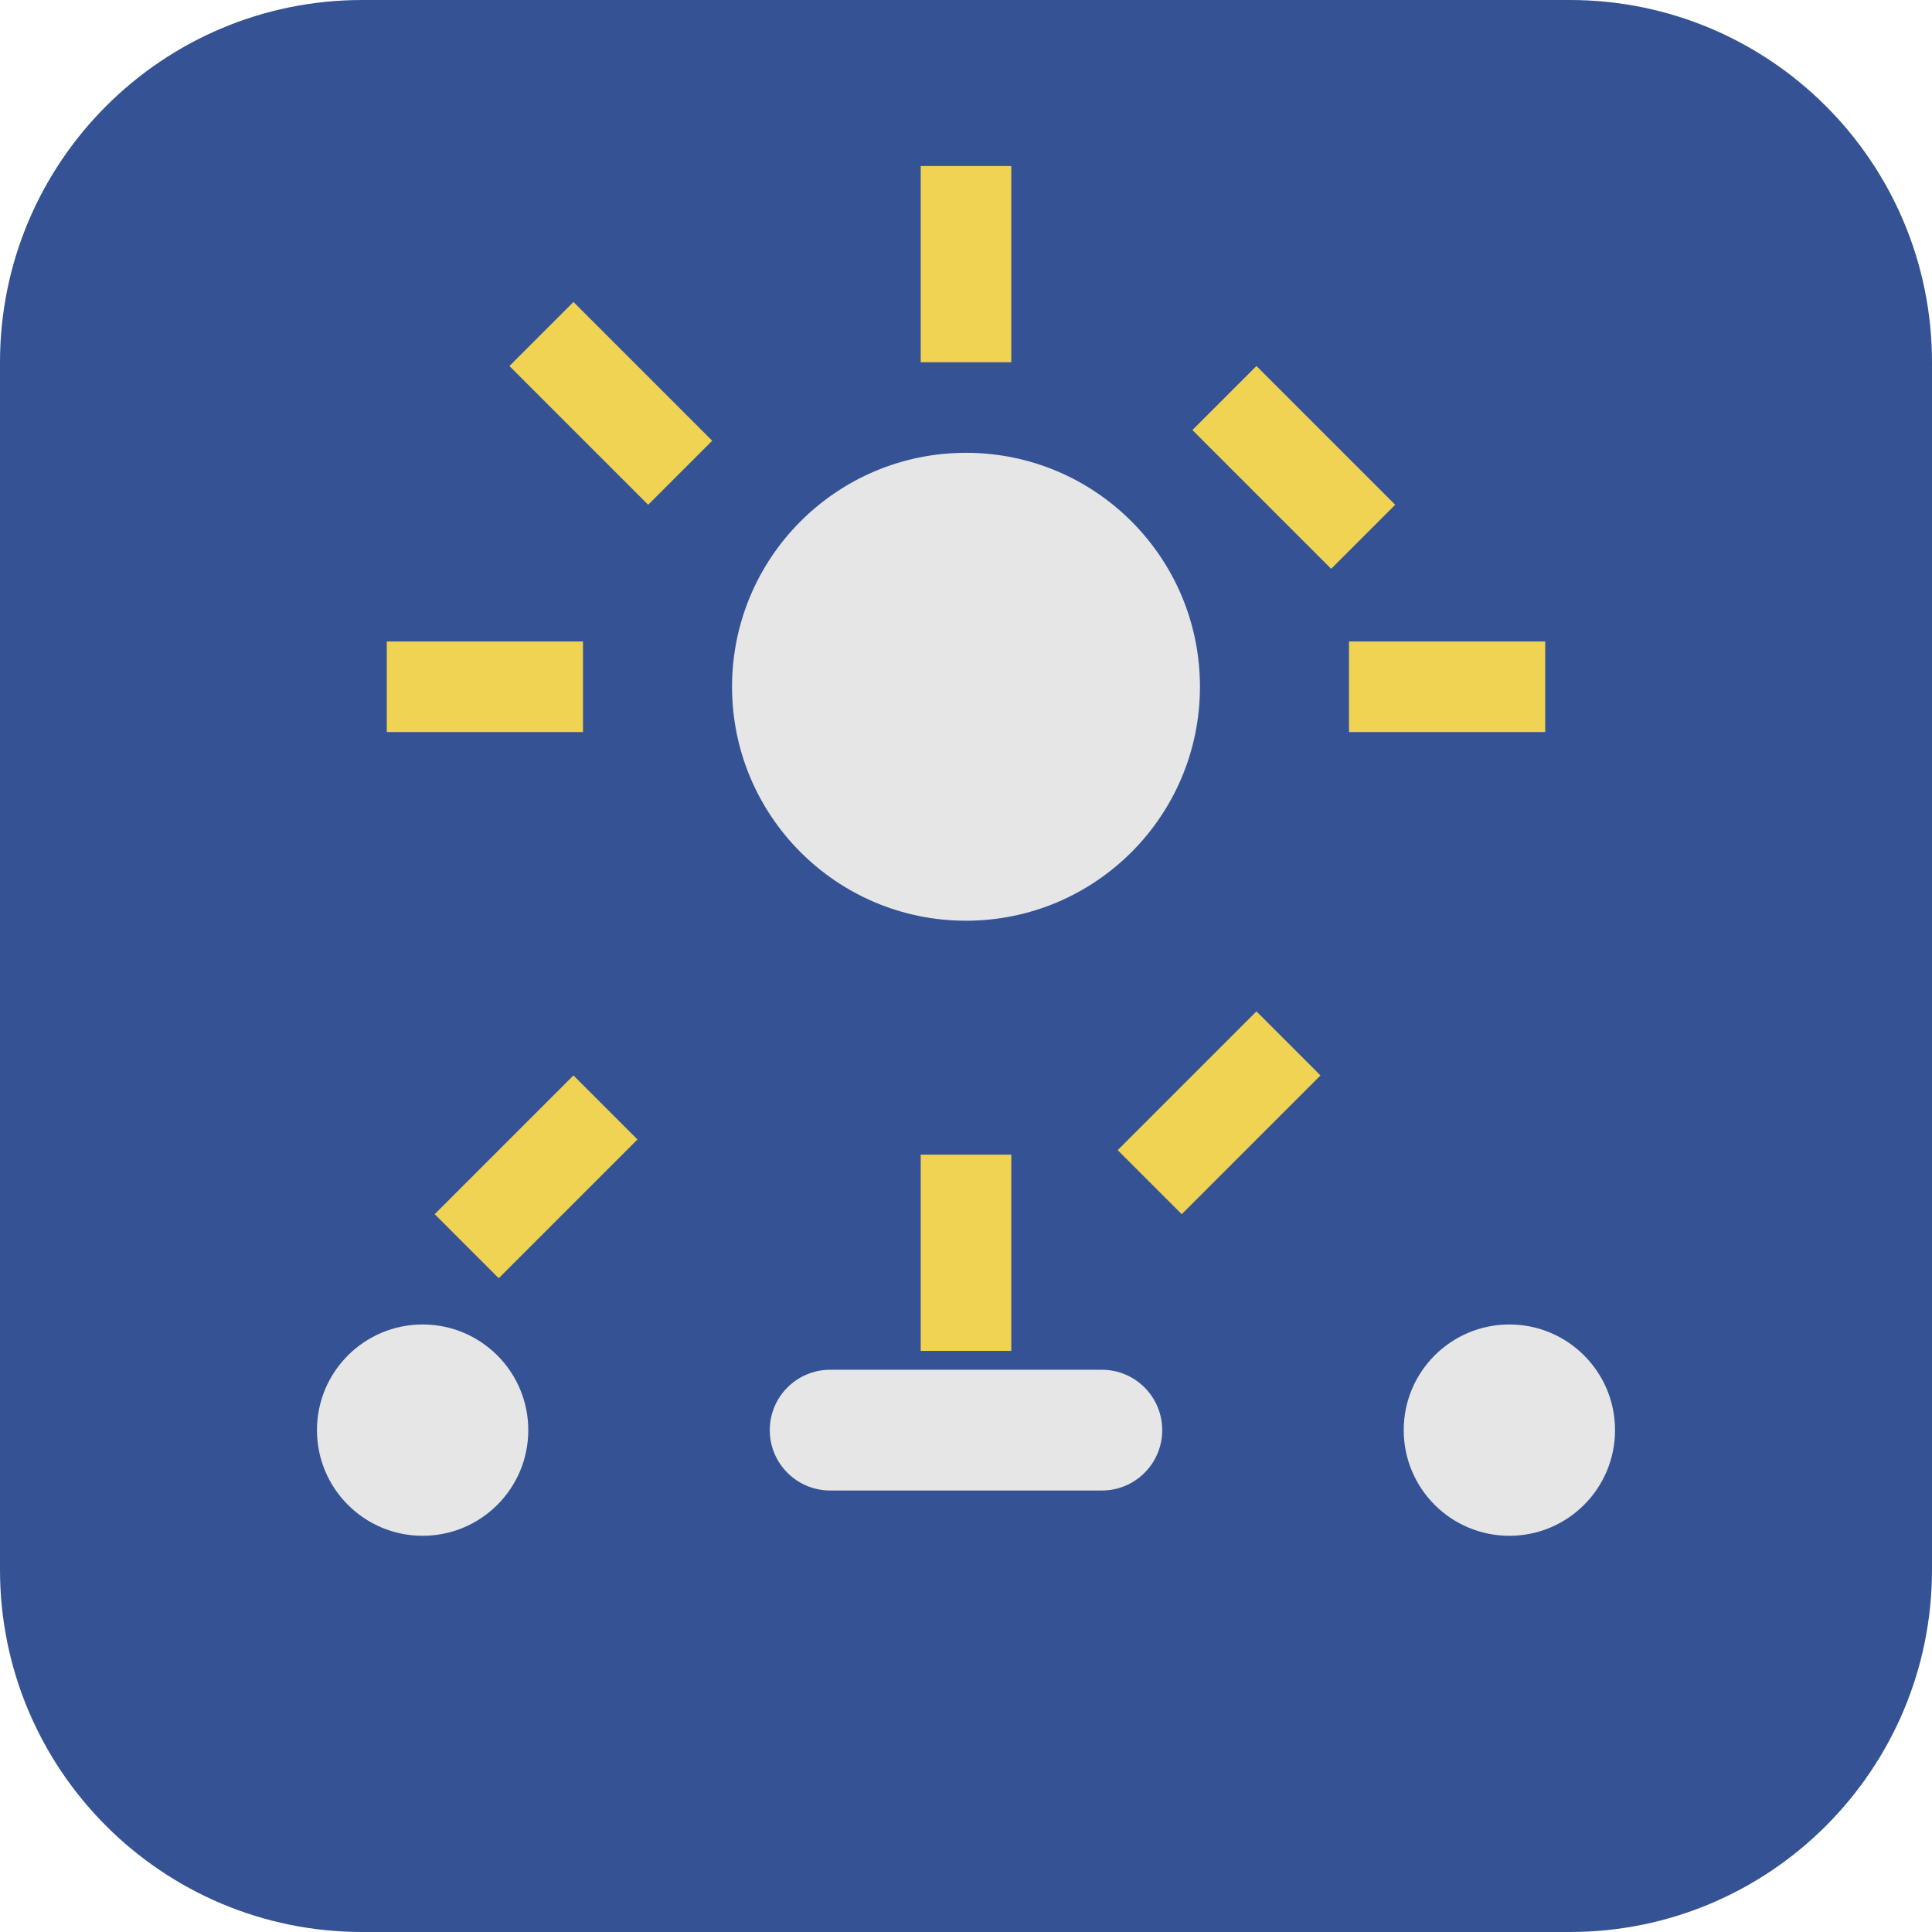
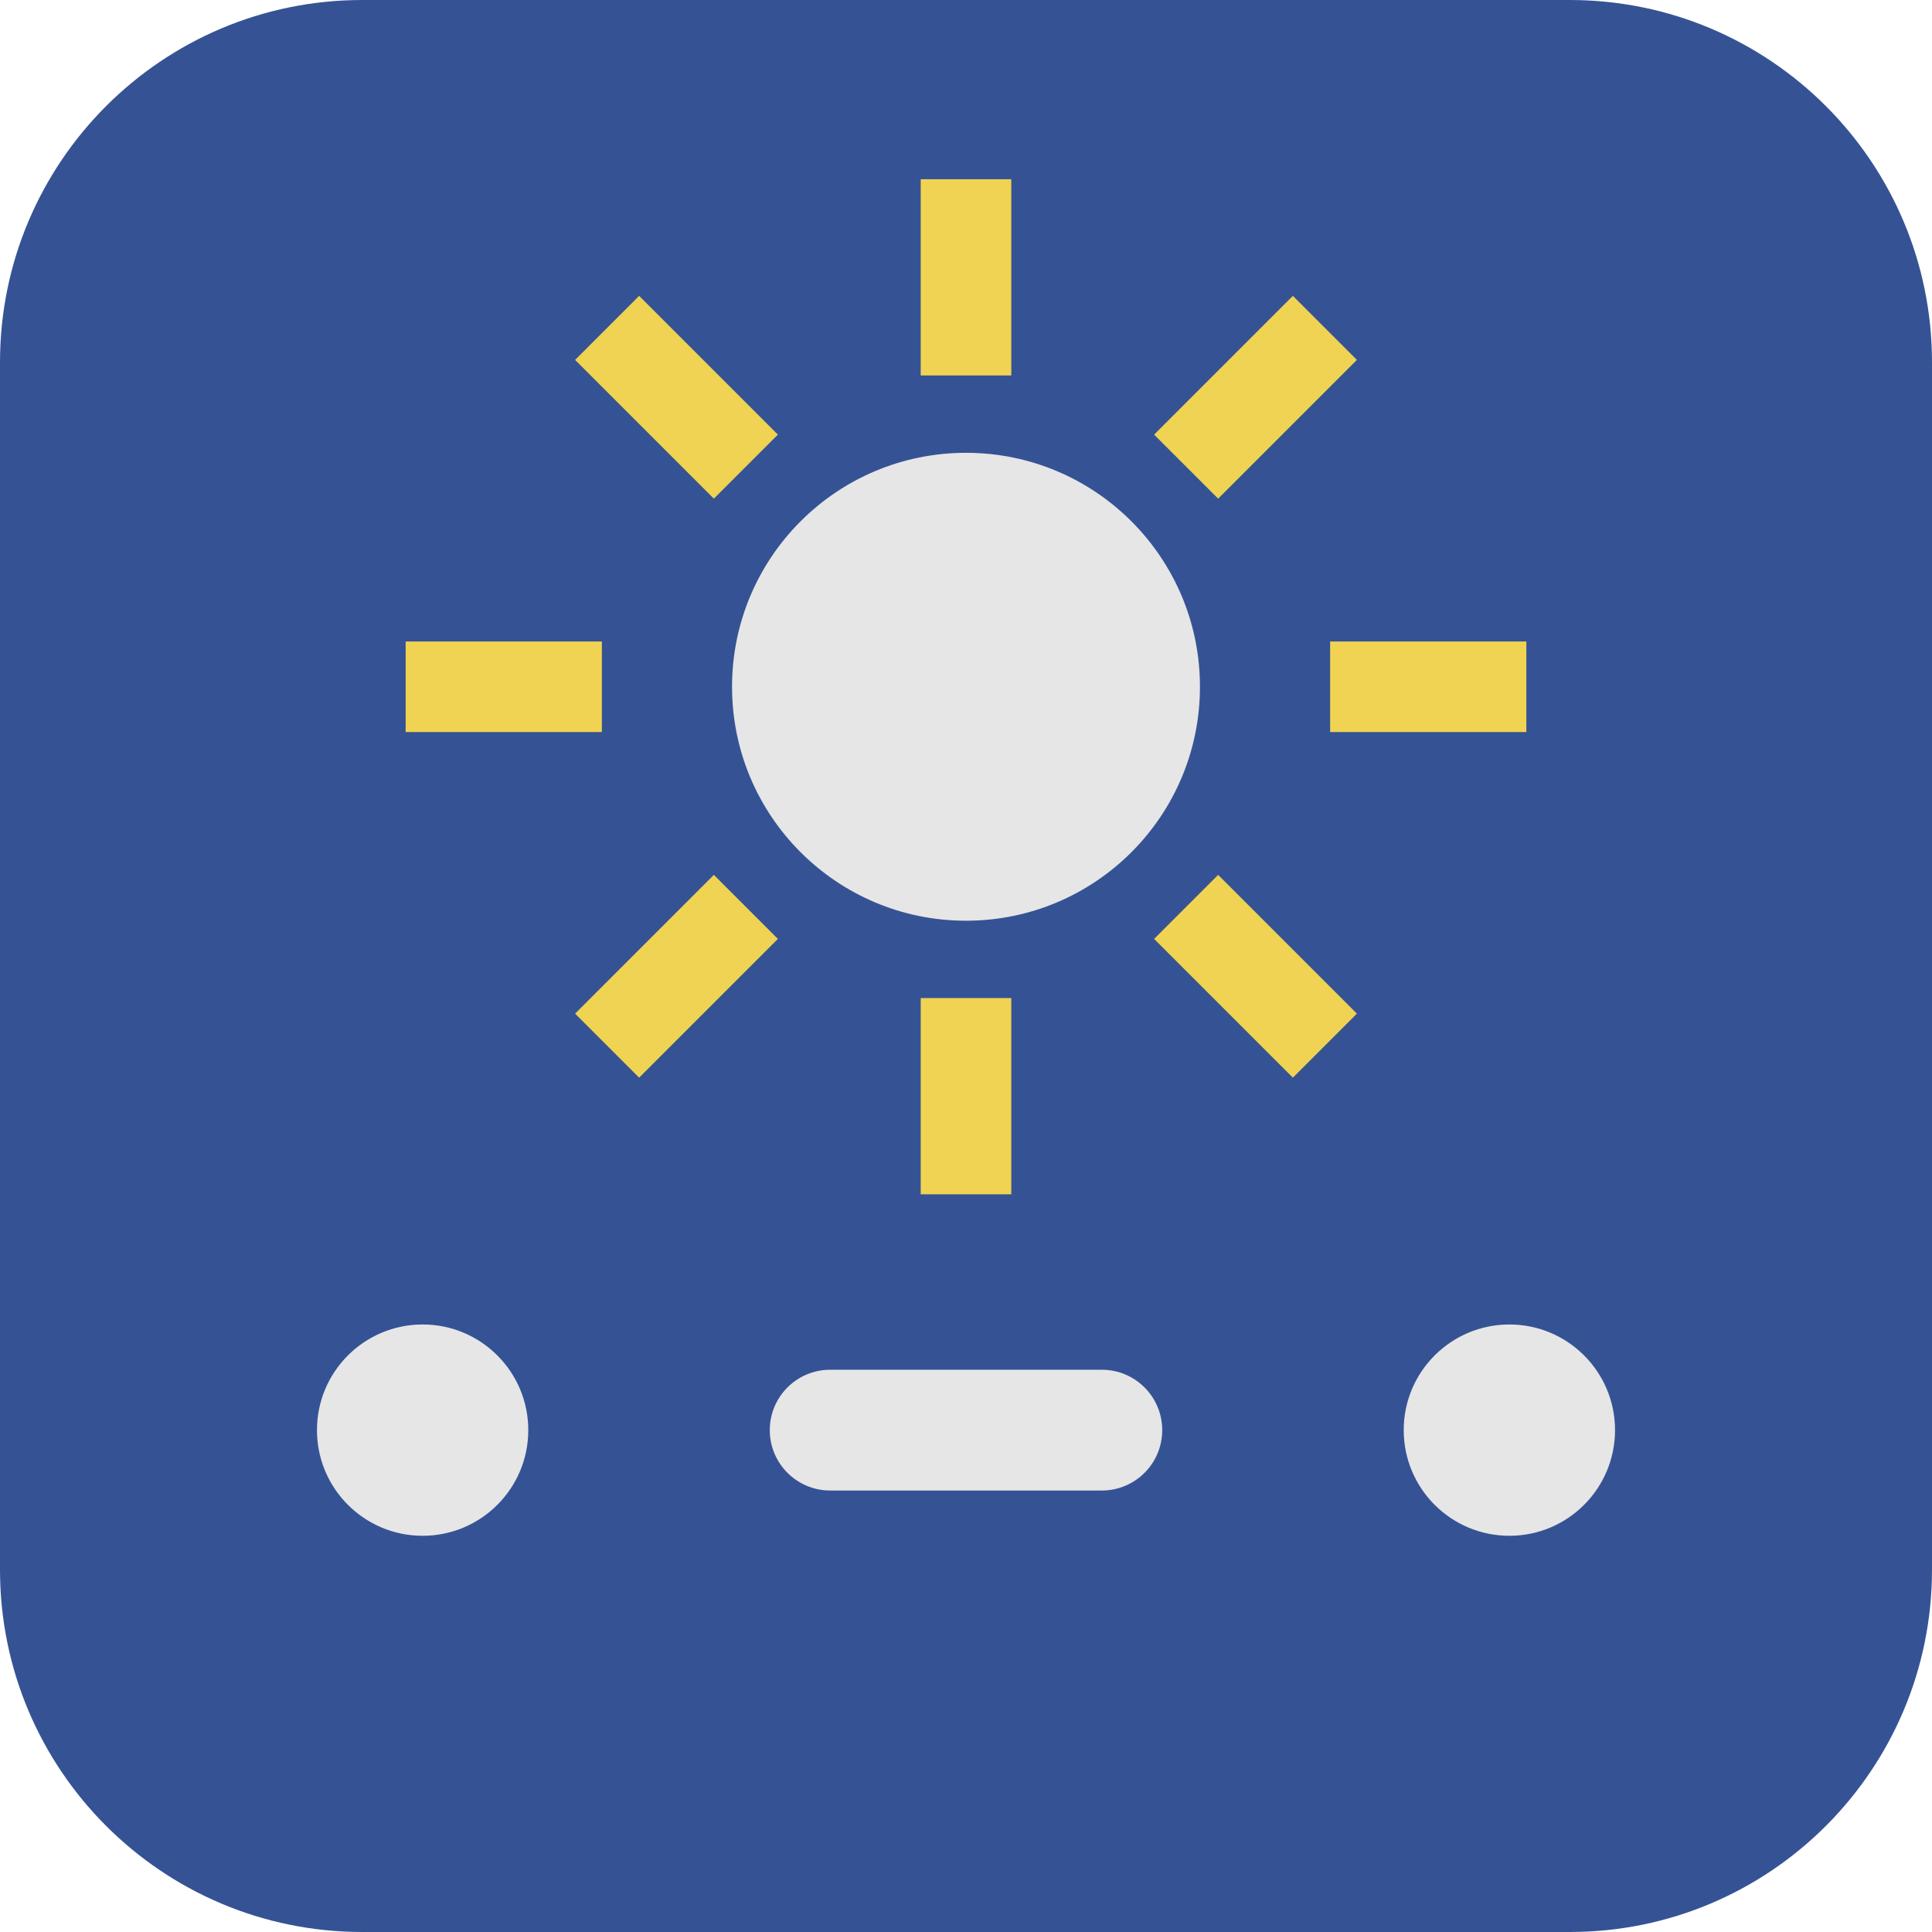
<svg xmlns="http://www.w3.org/2000/svg" width="1024" height="1024" viewBox="0 0 1024 1024" fill="none">
  <rect width="1024" height="1024" rx="192" fill="#355394" />
  <circle cx="512" cy="364" r="124" fill="#E6E6E6" />
-   <rect x="488" y="88" width="48" height="104" fill="#F0D352" />
-   <rect x="488" y="612" width="48" height="104" fill="#F0D352" />
-   <rect x="205" y="340" width="104" height="48" fill="#F0D352" />
-   <rect x="715" y="340" width="104" height="48" fill="#F0D352" />
-   <rect x="270" y="194" width="48" height="104" transform="rotate(-45 270 194)" fill="#F0D352" />
-   <rect x="632" y="227.941" width="48" height="104" transform="rotate(-45 632 227.941)" fill="#F0D352" />
-   <rect x="303.941" y="570" width="48" height="104" transform="rotate(45 303.941 570)" fill="#F0D352" />
-   <rect x="665.941" y="536.059" width="48" height="104" transform="rotate(45 665.941 536.059)" fill="#F0D352" />
+   <g fill="#F0D352" transform="translate(512 364)">
+     <rect x="-24" y="-269" width="48" height="104" />
+     <rect x="193" y="-24" width="104" height="48" />
+     <rect x="-24" y="165" width="48" height="104" />
+     <rect x="-297" y="-24" width="104" height="48" />
+     <rect x="-24" y="-269" width="48" height="104" transform="rotate(45)" />
+     <rect x="-24" y="-269" width="48" height="104" transform="rotate(135)" />
+     <rect x="-24" y="-269" width="48" height="104" transform="rotate(225)" />
+     <rect x="-24" y="-269" width="48" height="104" transform="rotate(315)" />
+   </g>
  <circle cx="224" cy="758" r="56" fill="#E6E6E6" />
  <circle cx="800" cy="758" r="56" fill="#E6E6E6" />
  <rect x="408" y="726" width="208" height="64" rx="32" fill="#E6E6E6" />
</svg>
